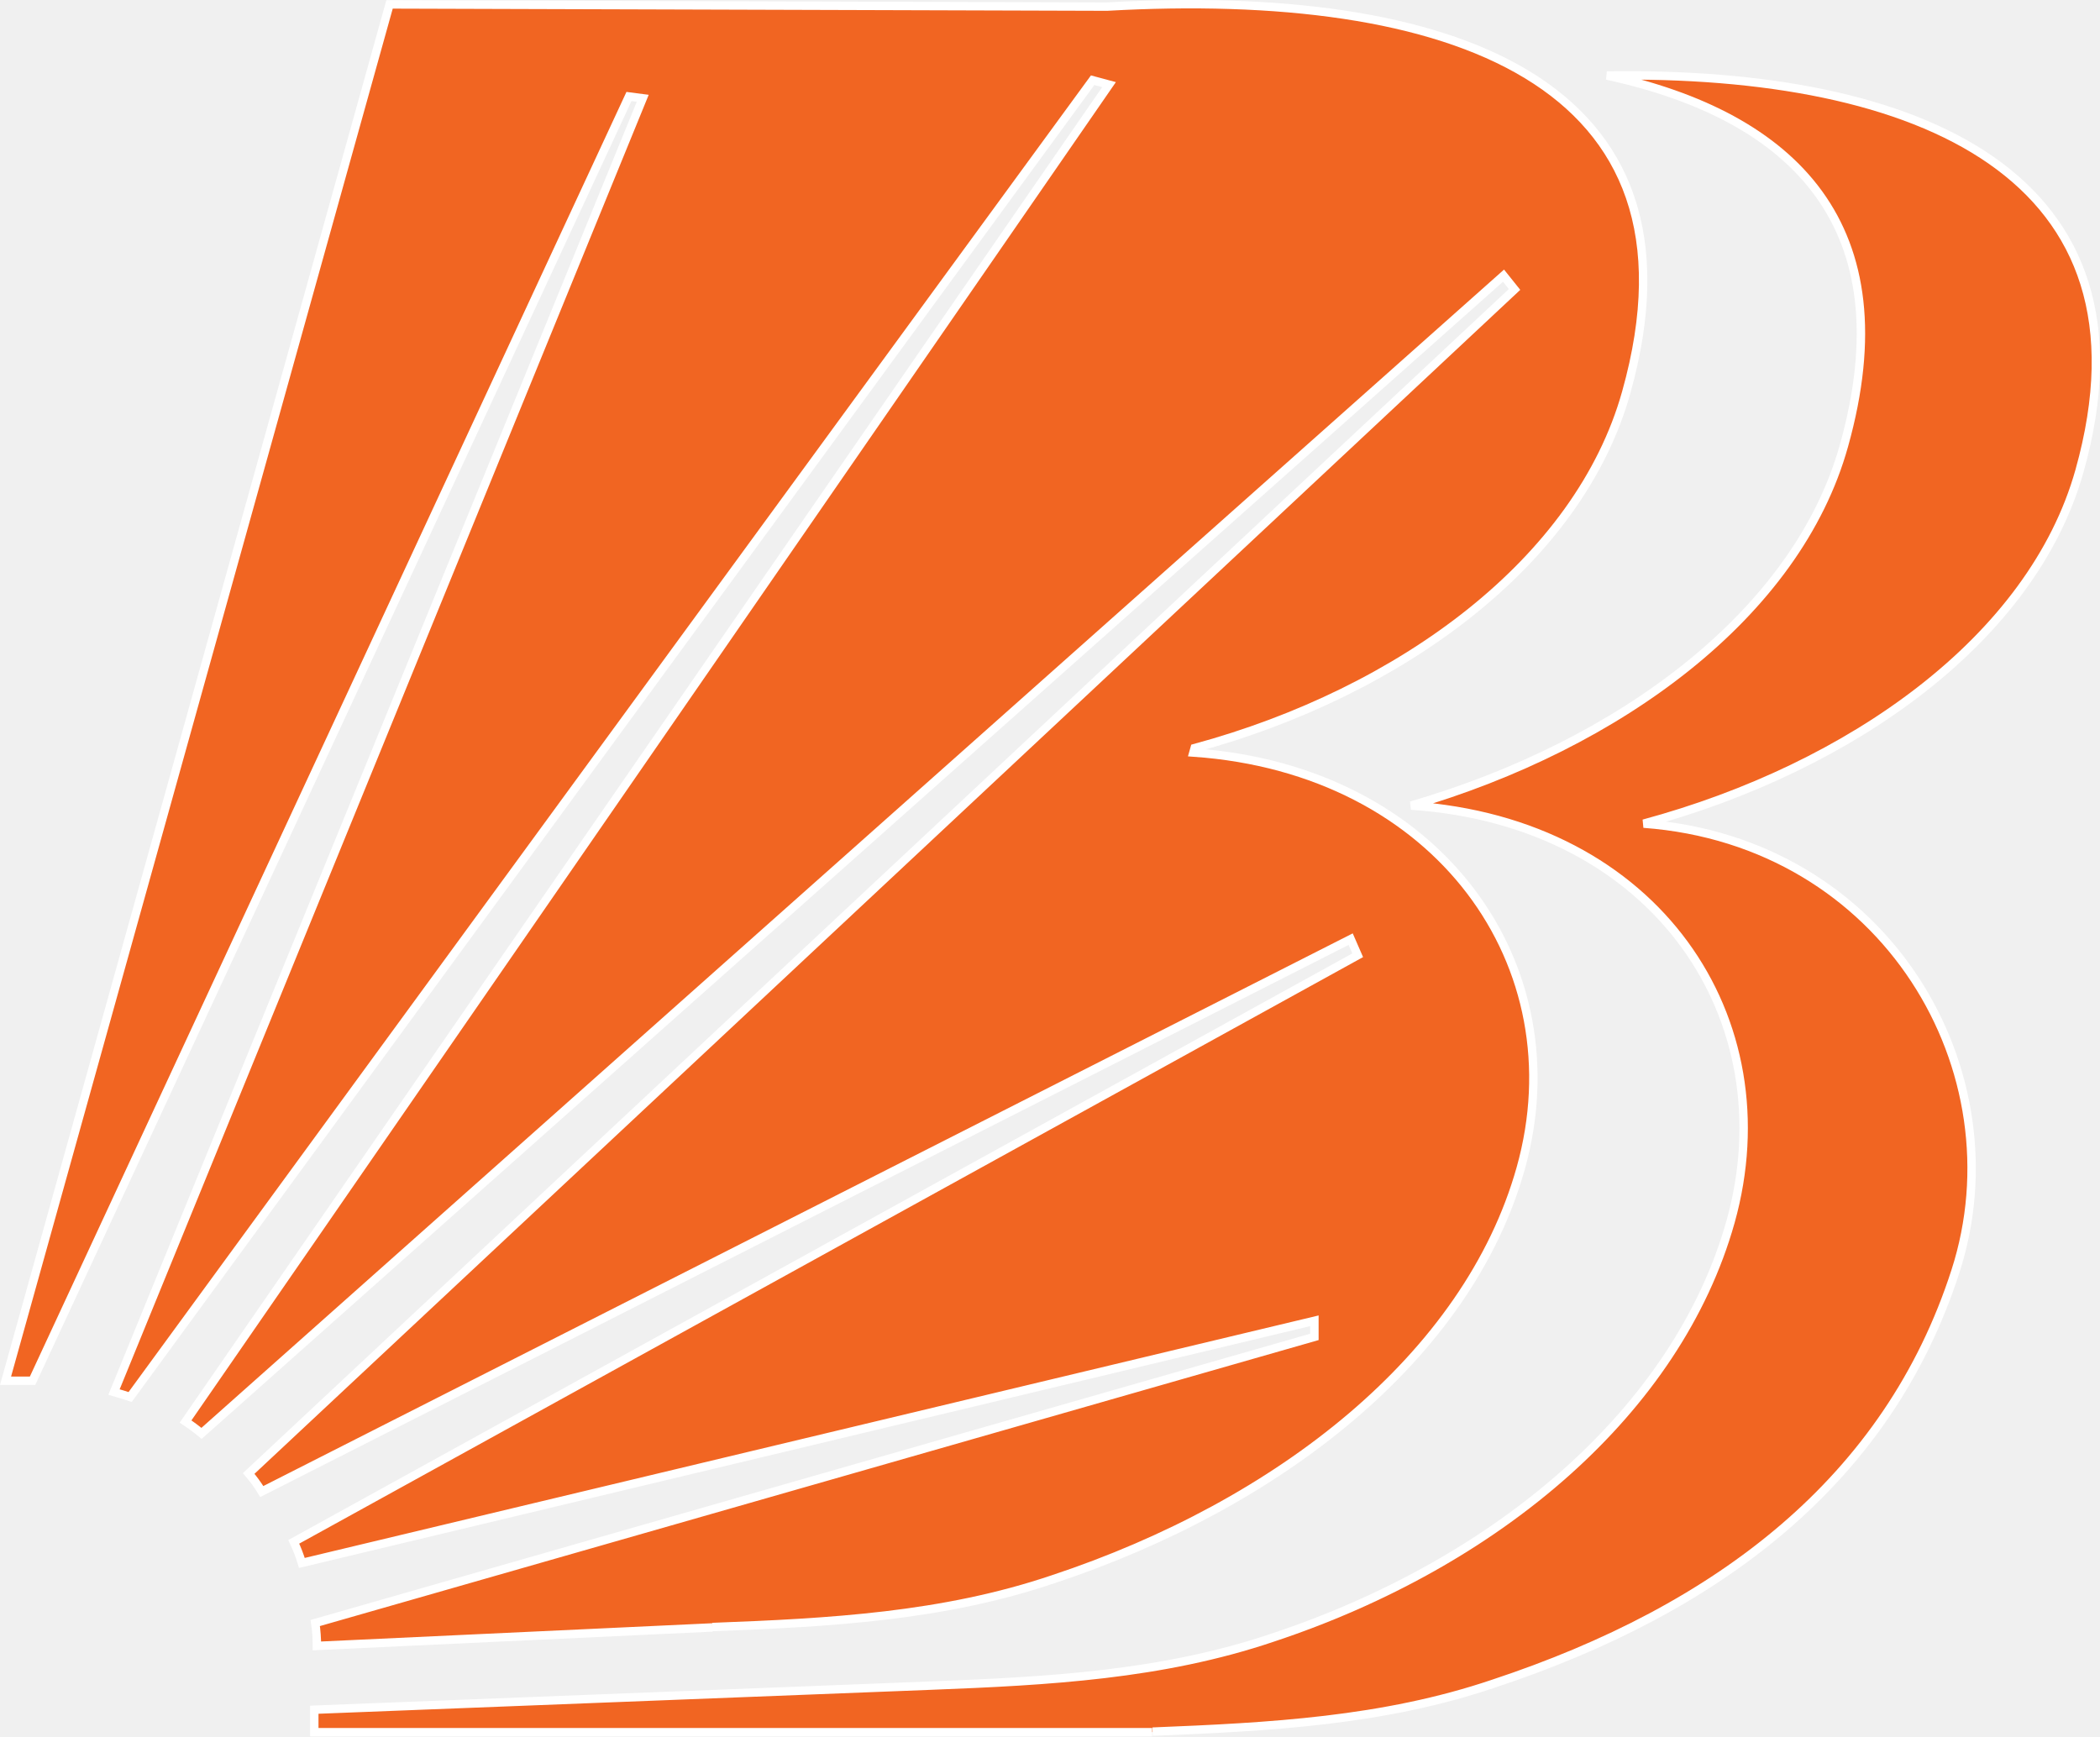
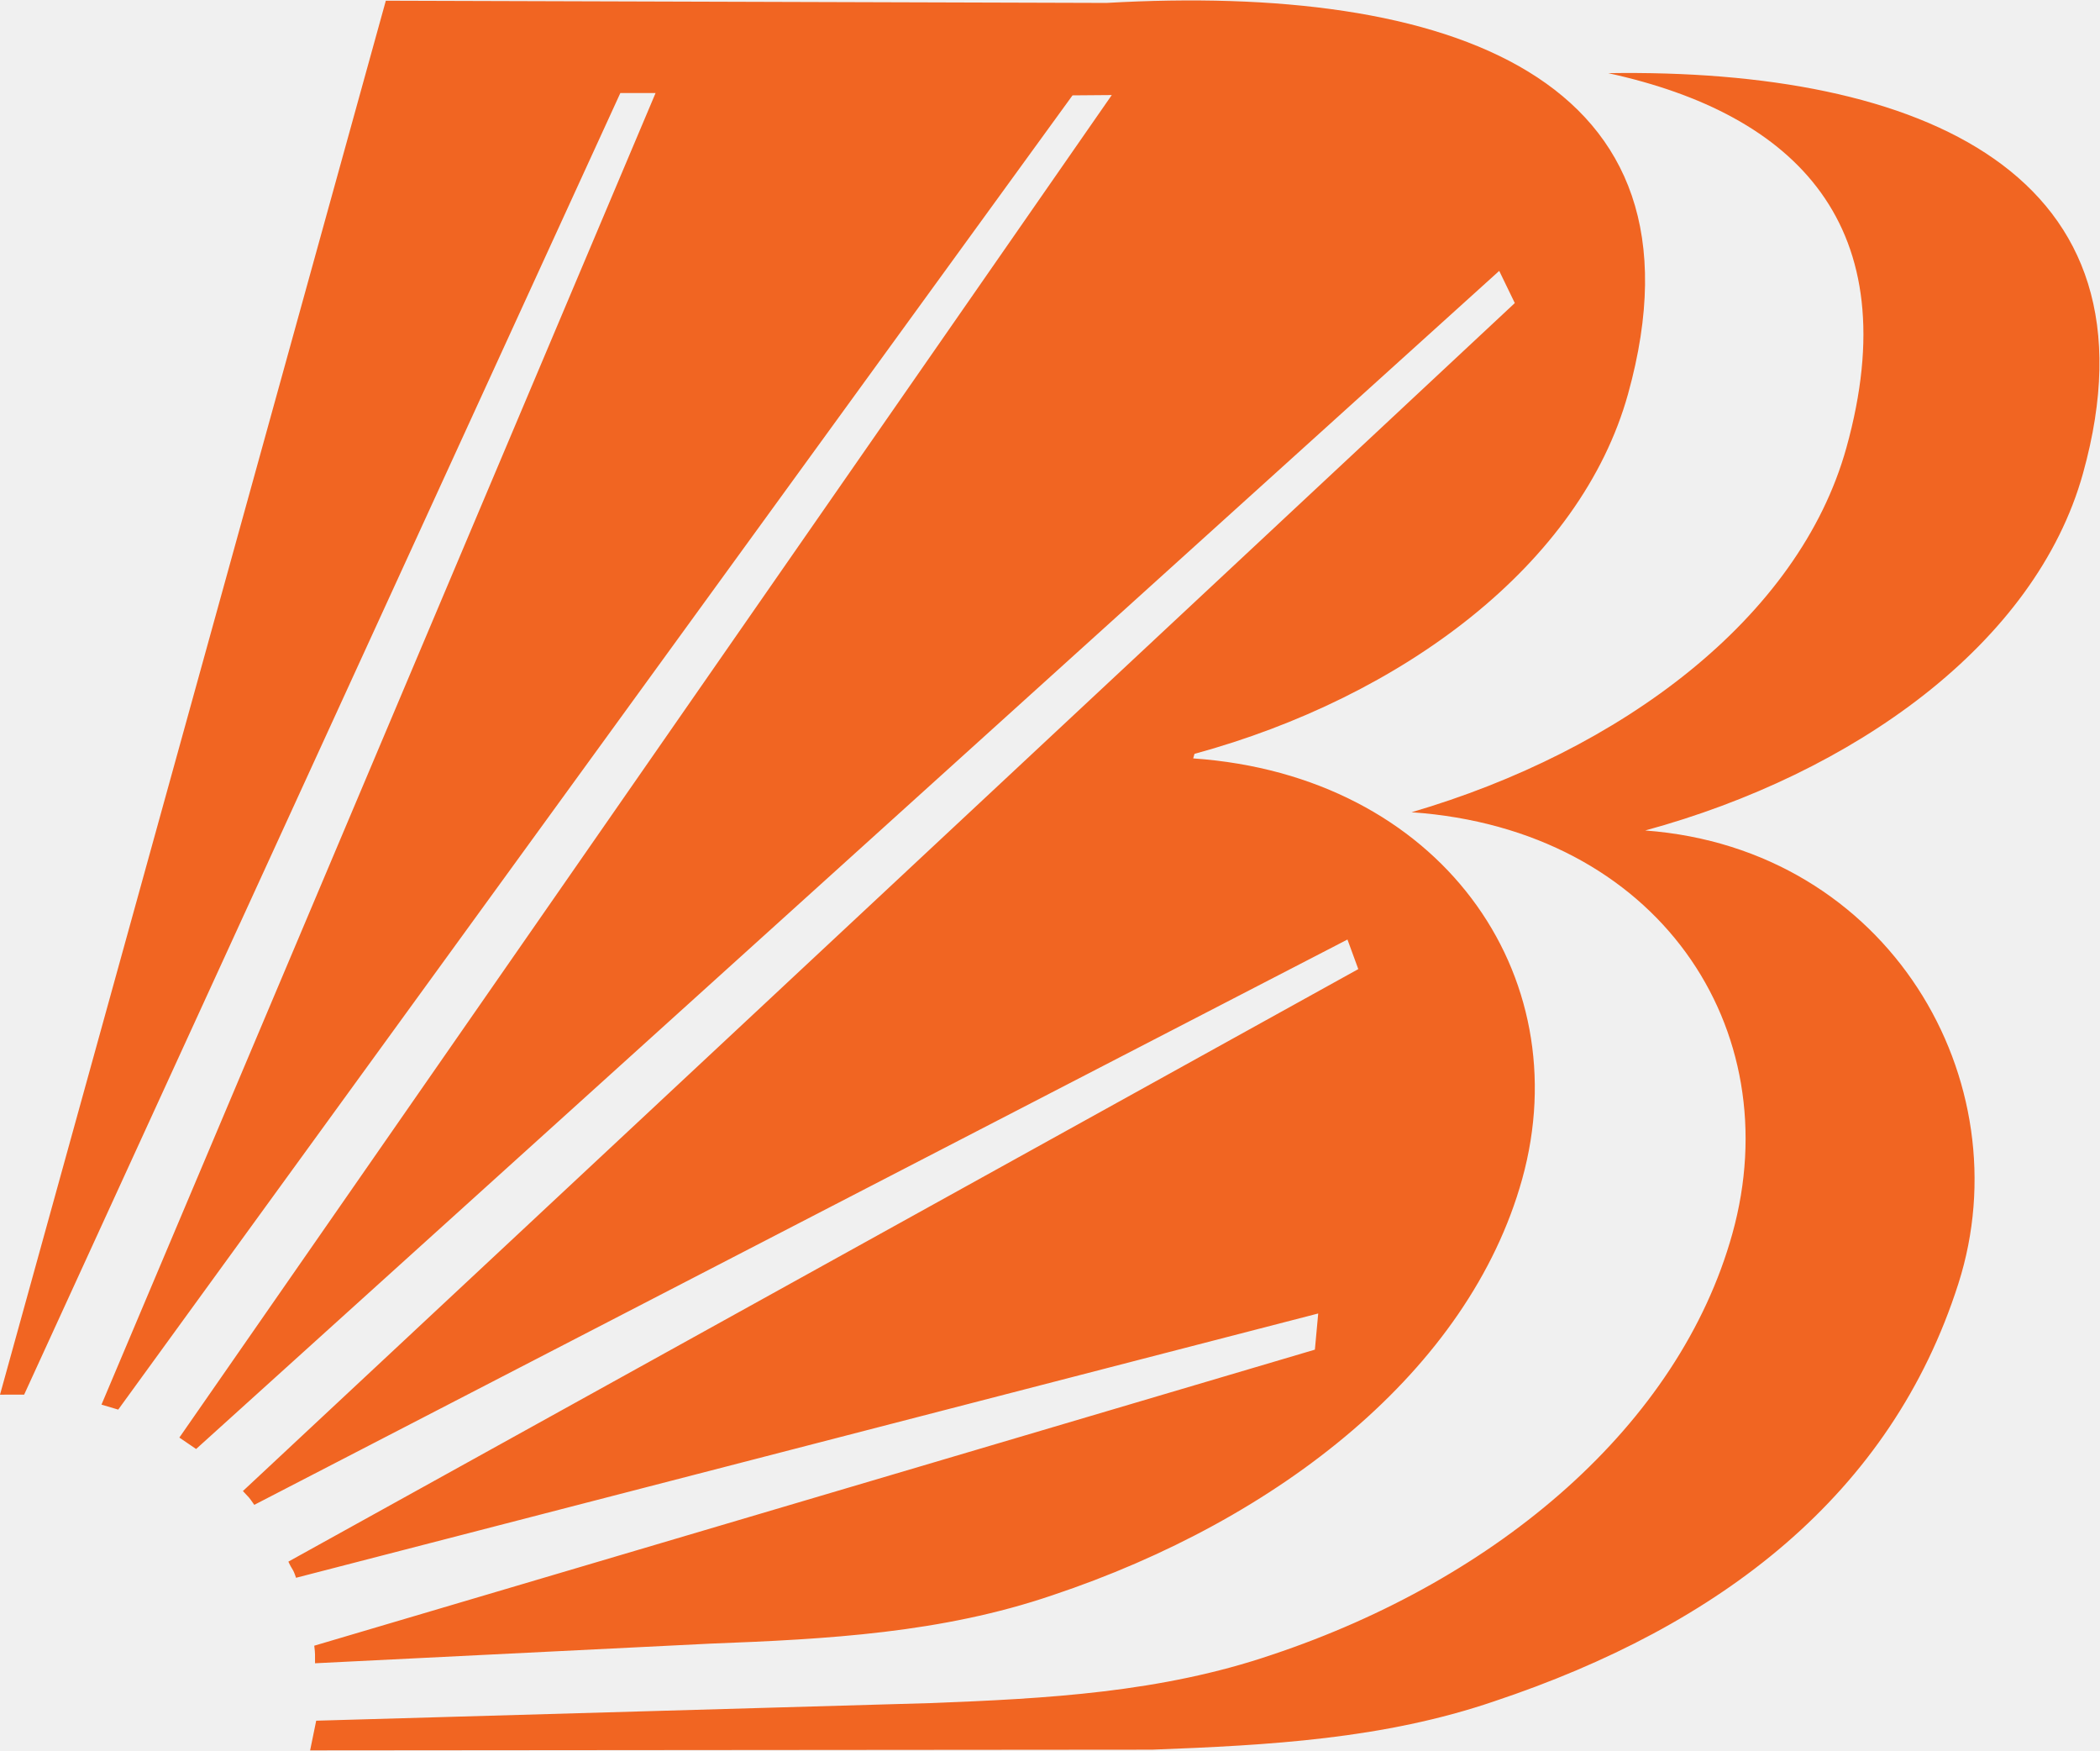
- <svg xmlns="http://www.w3.org/2000/svg" width="152.36" height="125.99" version="1.1" viewBox="0 0 152.357 125.987">
-   <defs>
-     <style>.cls-1{fill:#f16522;}.cls-1,.cls-3{fill-rule:evenodd;}.cls-2{fill:none;stroke:#fff;stroke-width:0.61px;}.cls-3{fill:#231f20;}</style>
-   </defs>
-   <path class="cls-1" d="m83.592 125.68h-60.79v-1.63l44.77-1.75c8.49-0.33 16.74-0.77 24.73-3.47 16.37-5.42 29.4-16.49 33.25-30.18 4.11-14.68-5.35-29-23.17-30.2 15.09-4.39 28-13.9 31.4-26.12 4.45-15.89-3.6-23.9-17.2-26.85 22.62-0.35 40.31 7.2 34.29 28.68-3.43 12.22-16.6 21.54-31.62 25.6 17.62 1.3 27.29 18 22.62 32.47-4.87 15.12-17.15 24.52-33.52 29.93-8 2.71-16.24 3.14-24.73 3.48" fill="#f16522" fill-rule="evenodd" />
-   <path class="cls-2" d="m83.592 125.68h-60.79v-1.63l44.77-1.75c8.49-0.33 16.74-0.77 24.73-3.47 16.37-5.42 29.4-16.49 33.25-30.18 4.11-14.68-5.35-29-23.17-30.2 15.09-4.39 28-13.9 31.4-26.12 4.45-15.89-3.6-23.9-17.2-26.85 22.62-0.35 40.31 7.2 34.29 28.68-3.43 12.22-16.6 21.54-31.62 25.6 17.62 1.3 27.29 18 22.62 32.47-4.87 15.12-17.15 24.52-33.52 29.93-8 2.71-16.24 3.14-24.73 3.48" fill="none" stroke="#fff" stroke-width=".61px" />
-   <path class="cls-1" d="m51.682 118.08-28.69 1.34a11.48 11.48 0 0 0 -0.12 -1.66l72.49-20.76v-1.17l-73.46 17.57a10.51 10.51 0 0 0 -0.59 -1.53l77.19-42.56-0.51-1.17-79 40.08a9.52 9.52 0 0 0 -0.95 -1.31l91.84-85.91-0.8-1-94.46 84a13.91 13.91 0 0 0 -1.16 -0.86l67-97-1.19-0.32-69.83 95.54q-0.57-0.19-1.17-0.36l38.36-93.87-1-0.13-43.27 93.18h-1.6-0.36l27.86-99.86 52.05 0.16c24.62-1.39 44.07 5.2 37.67 28-3.43 12.24-16.31 21.73-31.31 25.8l-0.09 0.32c17.82 1.24 27.86 15.49 23.75 30.16-3.84 13.69-17.56 24.4-33.92 29.82-8 2.71-16.24 3.15-24.73 3.47" fill="#f16522" fill-rule="evenodd" />
-   <path class="cls-2" d="m51.682 118.08-28.69 1.34a11.48 11.48 0 0 0 -0.12 -1.66l72.49-20.76v-1.17l-73.46 17.57a10.51 10.51 0 0 0 -0.59 -1.53l77.19-42.56-0.51-1.17-79 40.08a9.52 9.52 0 0 0 -0.95 -1.31l91.84-85.91-0.8-1-94.46 84a13.91 13.91 0 0 0 -1.16 -0.86l67-97-1.19-0.32-69.83 95.54q-0.57-0.19-1.17-0.36l38.36-93.87-1-0.13-43.27 93.18h-1.6-0.36l27.86-99.86 52.05 0.16c24.62-1.39 44.07 5.2 37.67 28-3.43 12.24-16.31 21.73-31.31 25.8l-0.09 0.32c17.82 1.24 27.86 15.49 23.75 30.16-3.84 13.69-17.56 24.4-33.92 29.82-8 2.71-16.24 3.15-24.73 3.47" fill="none" stroke="#fff" stroke-width=".61px" />
+ <svg xmlns="http://www.w3.org/2000/svg" width="345.369" height="287.796" fill="#f16522" fill-rule="evenodd">
+   <path d="M189.442 287.681l-138.439.115 1-4.879 100.88-2.89c19.339-.734 38.126-1.755 56.315-7.956 37.271-12.44 66.973-37.819 75.714-69.244 9.368-33.679-12.178-66.452-52.768-69.279 34.387-10.065 63.708-31.863 71.514-59.922 10.137-36.434-8.202-54.846-39.178-61.599 51.519-.802 91.81 16.511 78.095 65.801-7.805 28.061-37.813 49.4-71.998 58.72 40.126 2.989 62.136 41.214 51.498 74.518-11.08 34.679-39.053 56.22-76.325 68.66-18.182 6.201-36.969 7.222-56.309 7.957m-72.663-17.435l-64.968 3.227c-.026-1.661.063-1.28-.126-2.889l164.564-48.676.547-5.947-168.11 43.457c-.52-1.593-.567-1.156-1.26-2.656l175.961-97.424-1.781-4.863-179.783 92.95c-1.084-1.535-.609-.885-1.874-2.27L249.126 49.829l-2.562-5.291L32.252 238.246l-2.754-1.88L182.845 15.629l-6.457.052L19.443 231.767l-2.754-.817 91.128-215.654h-5.795L3.972 229.305c-1.208-.011-3.972.011-3.972.011L63.453.117 181.97.482c56.063-3.214 100.344 11.918 85.78 64.296-7.805 28.056-37.125 49.852-71.305 59.173l-.208.744c40.589 2.833 63.457 35.518 54.096 69.191-8.748 31.42-39.979 55.966-77.251 68.405-18.189 6.202-36.971 7.222-56.304 7.957" />
</svg>
